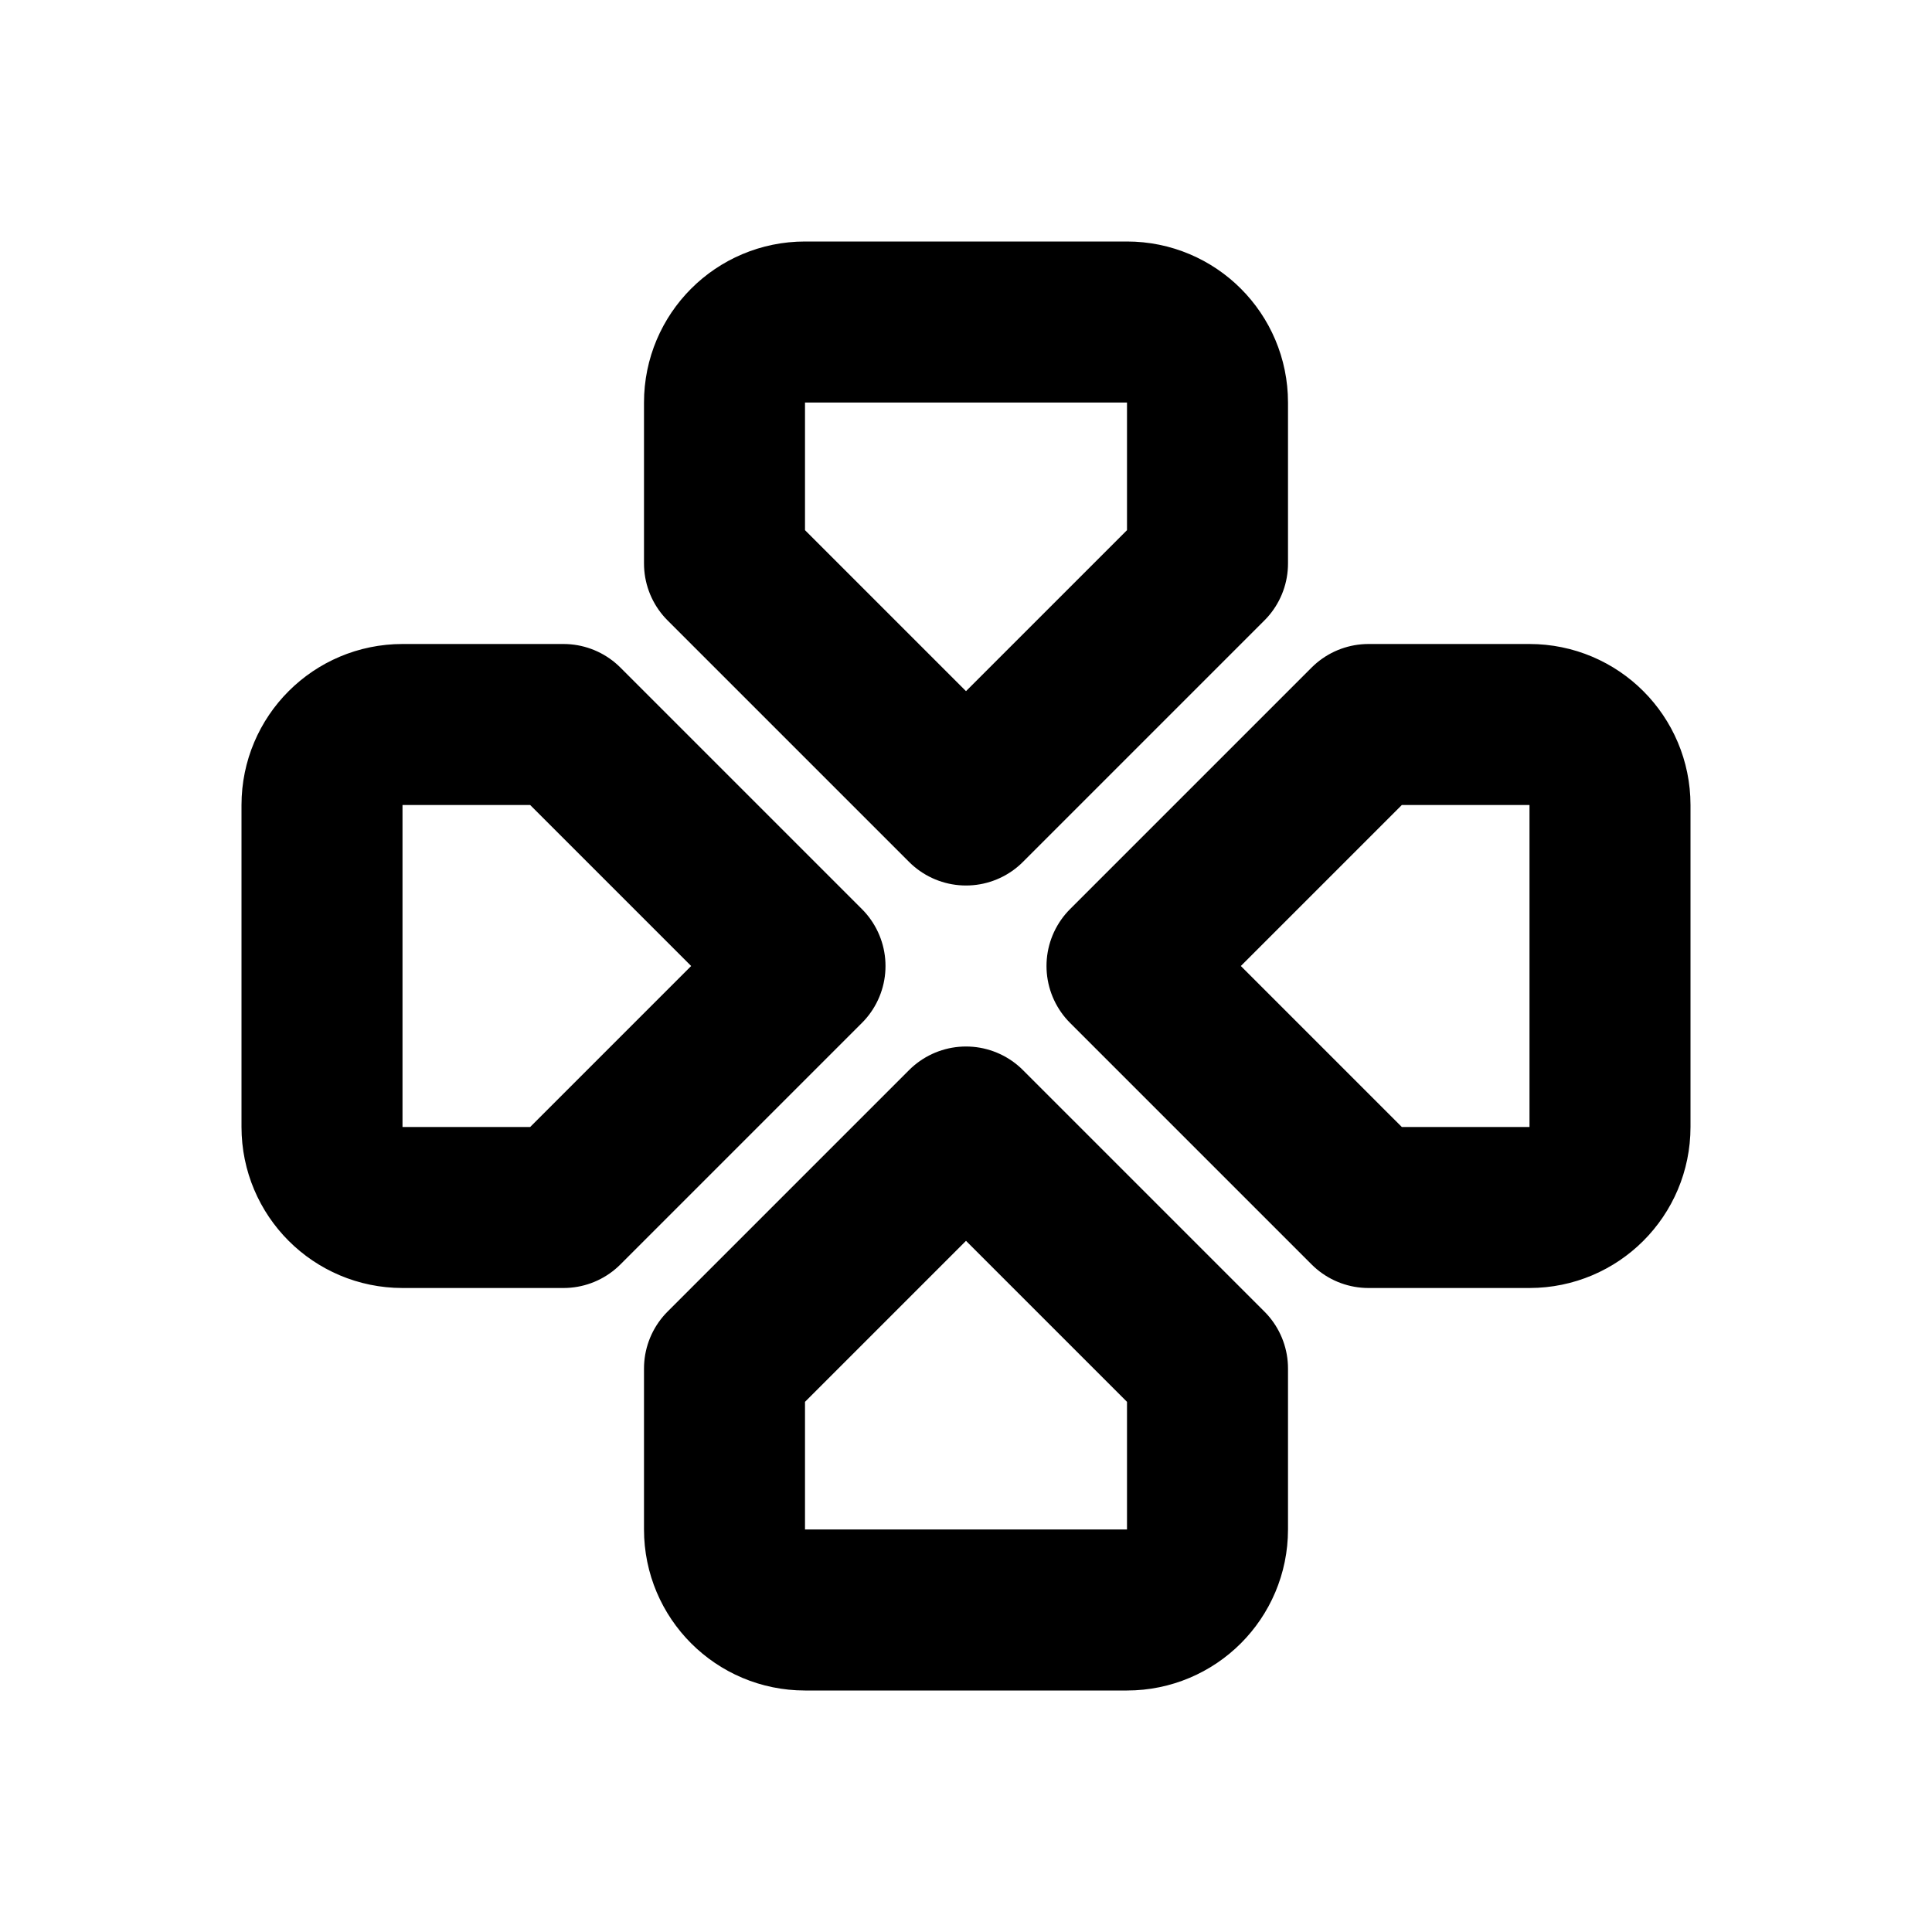
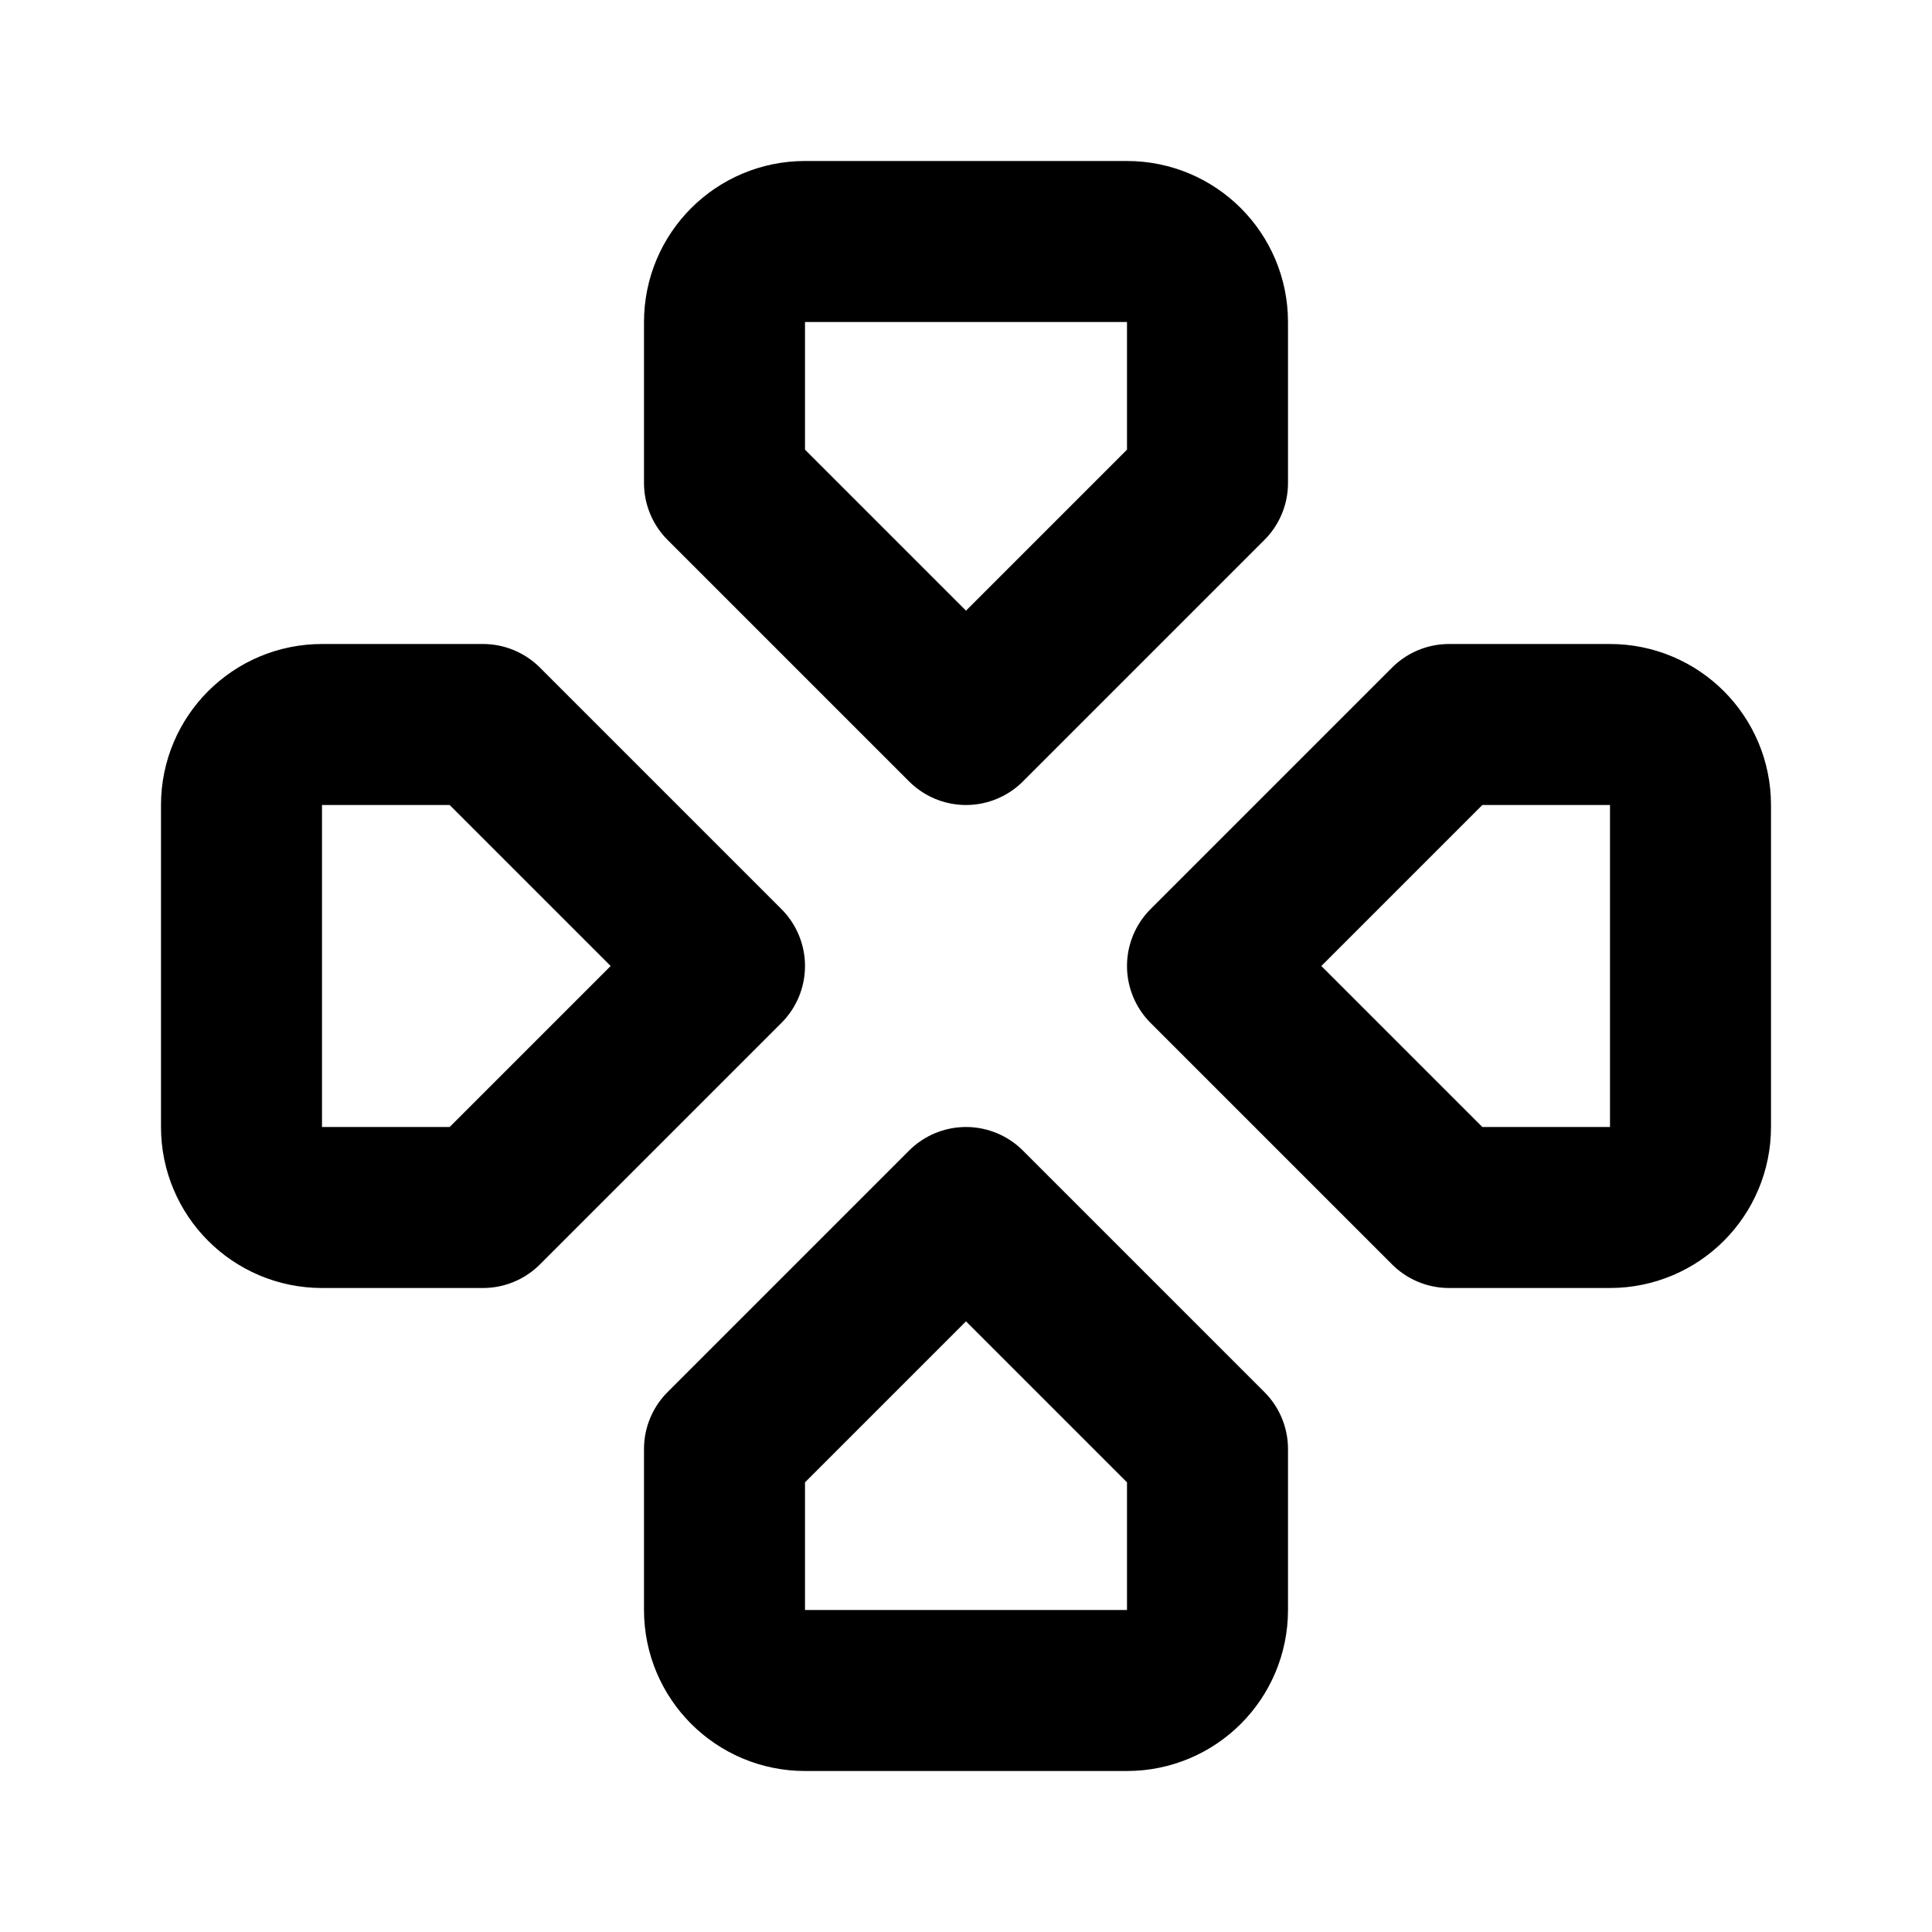
<svg xmlns="http://www.w3.org/2000/svg" fill="none" stroke="currentColor" stroke-linecap="round" stroke-linejoin="round" stroke-width="2" viewBox="0 0 24 24">
  <path stroke="none" d="M0 0h24v24H0z" />
-   <path d="M10 12 7 9H5a1 1 0 0 0-1 1v4a1 1 0 0 0 1 1h2zM14 12l3-3h2a1 1 0 0 1 1 1v4a1 1 0 0 1-1 1h-2zM12 14l-3 3v2a1 1 0 0 0 1 1h4a1 1 0 0 0 1-1v-2zM12 10 9 7V5a1 1 0 0 1 1-1h4a1 1 0 0 1 1 1v2z" />
+   <path d="M9 12 6 9H4a1 1 0 0 0-1 1v4a1 1 0 0 0 1 1h2zM15 12l3-3h2a1 1 0 0 1 1 1v4a1 1 0 0 1-1 1h-2zM12 15l-3 3v2a1 1 0 0 0 1 1h4a1 1 0 0 0 1-1v-2zM12 9 9 6V4a1 1 0 0 1 1-1h4a1 1 0 0 1 1 1v2z" />
</svg>
